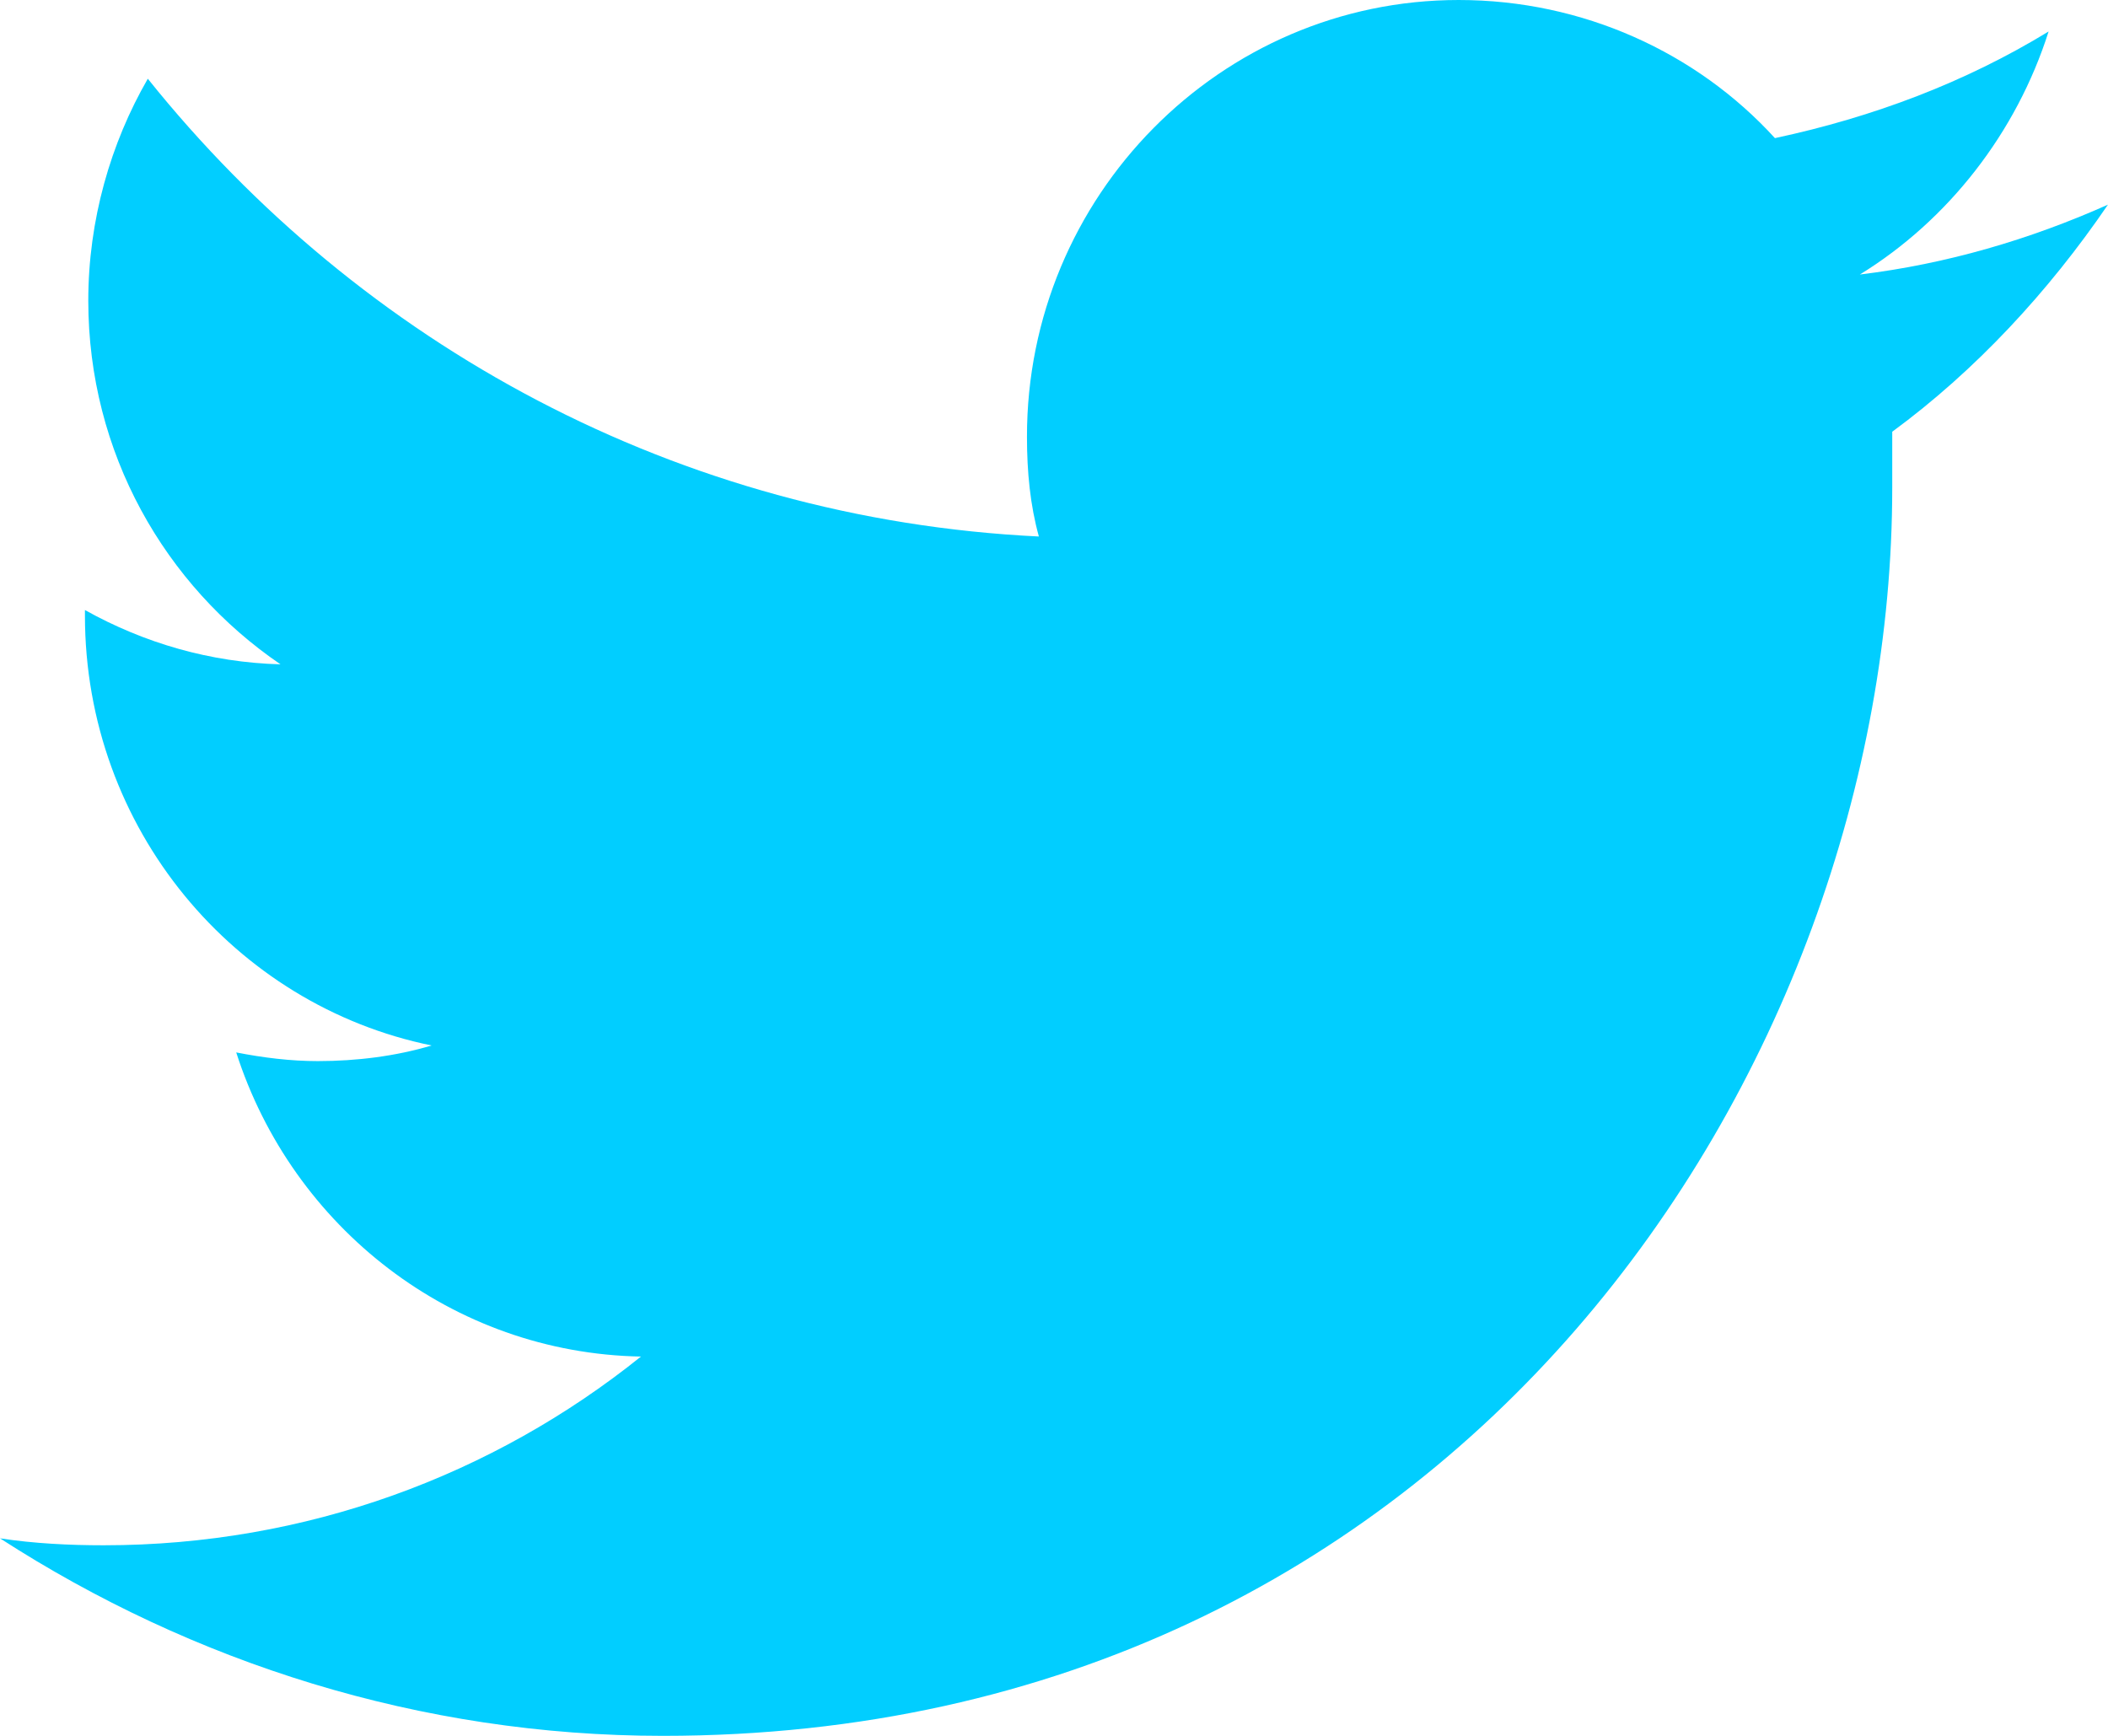
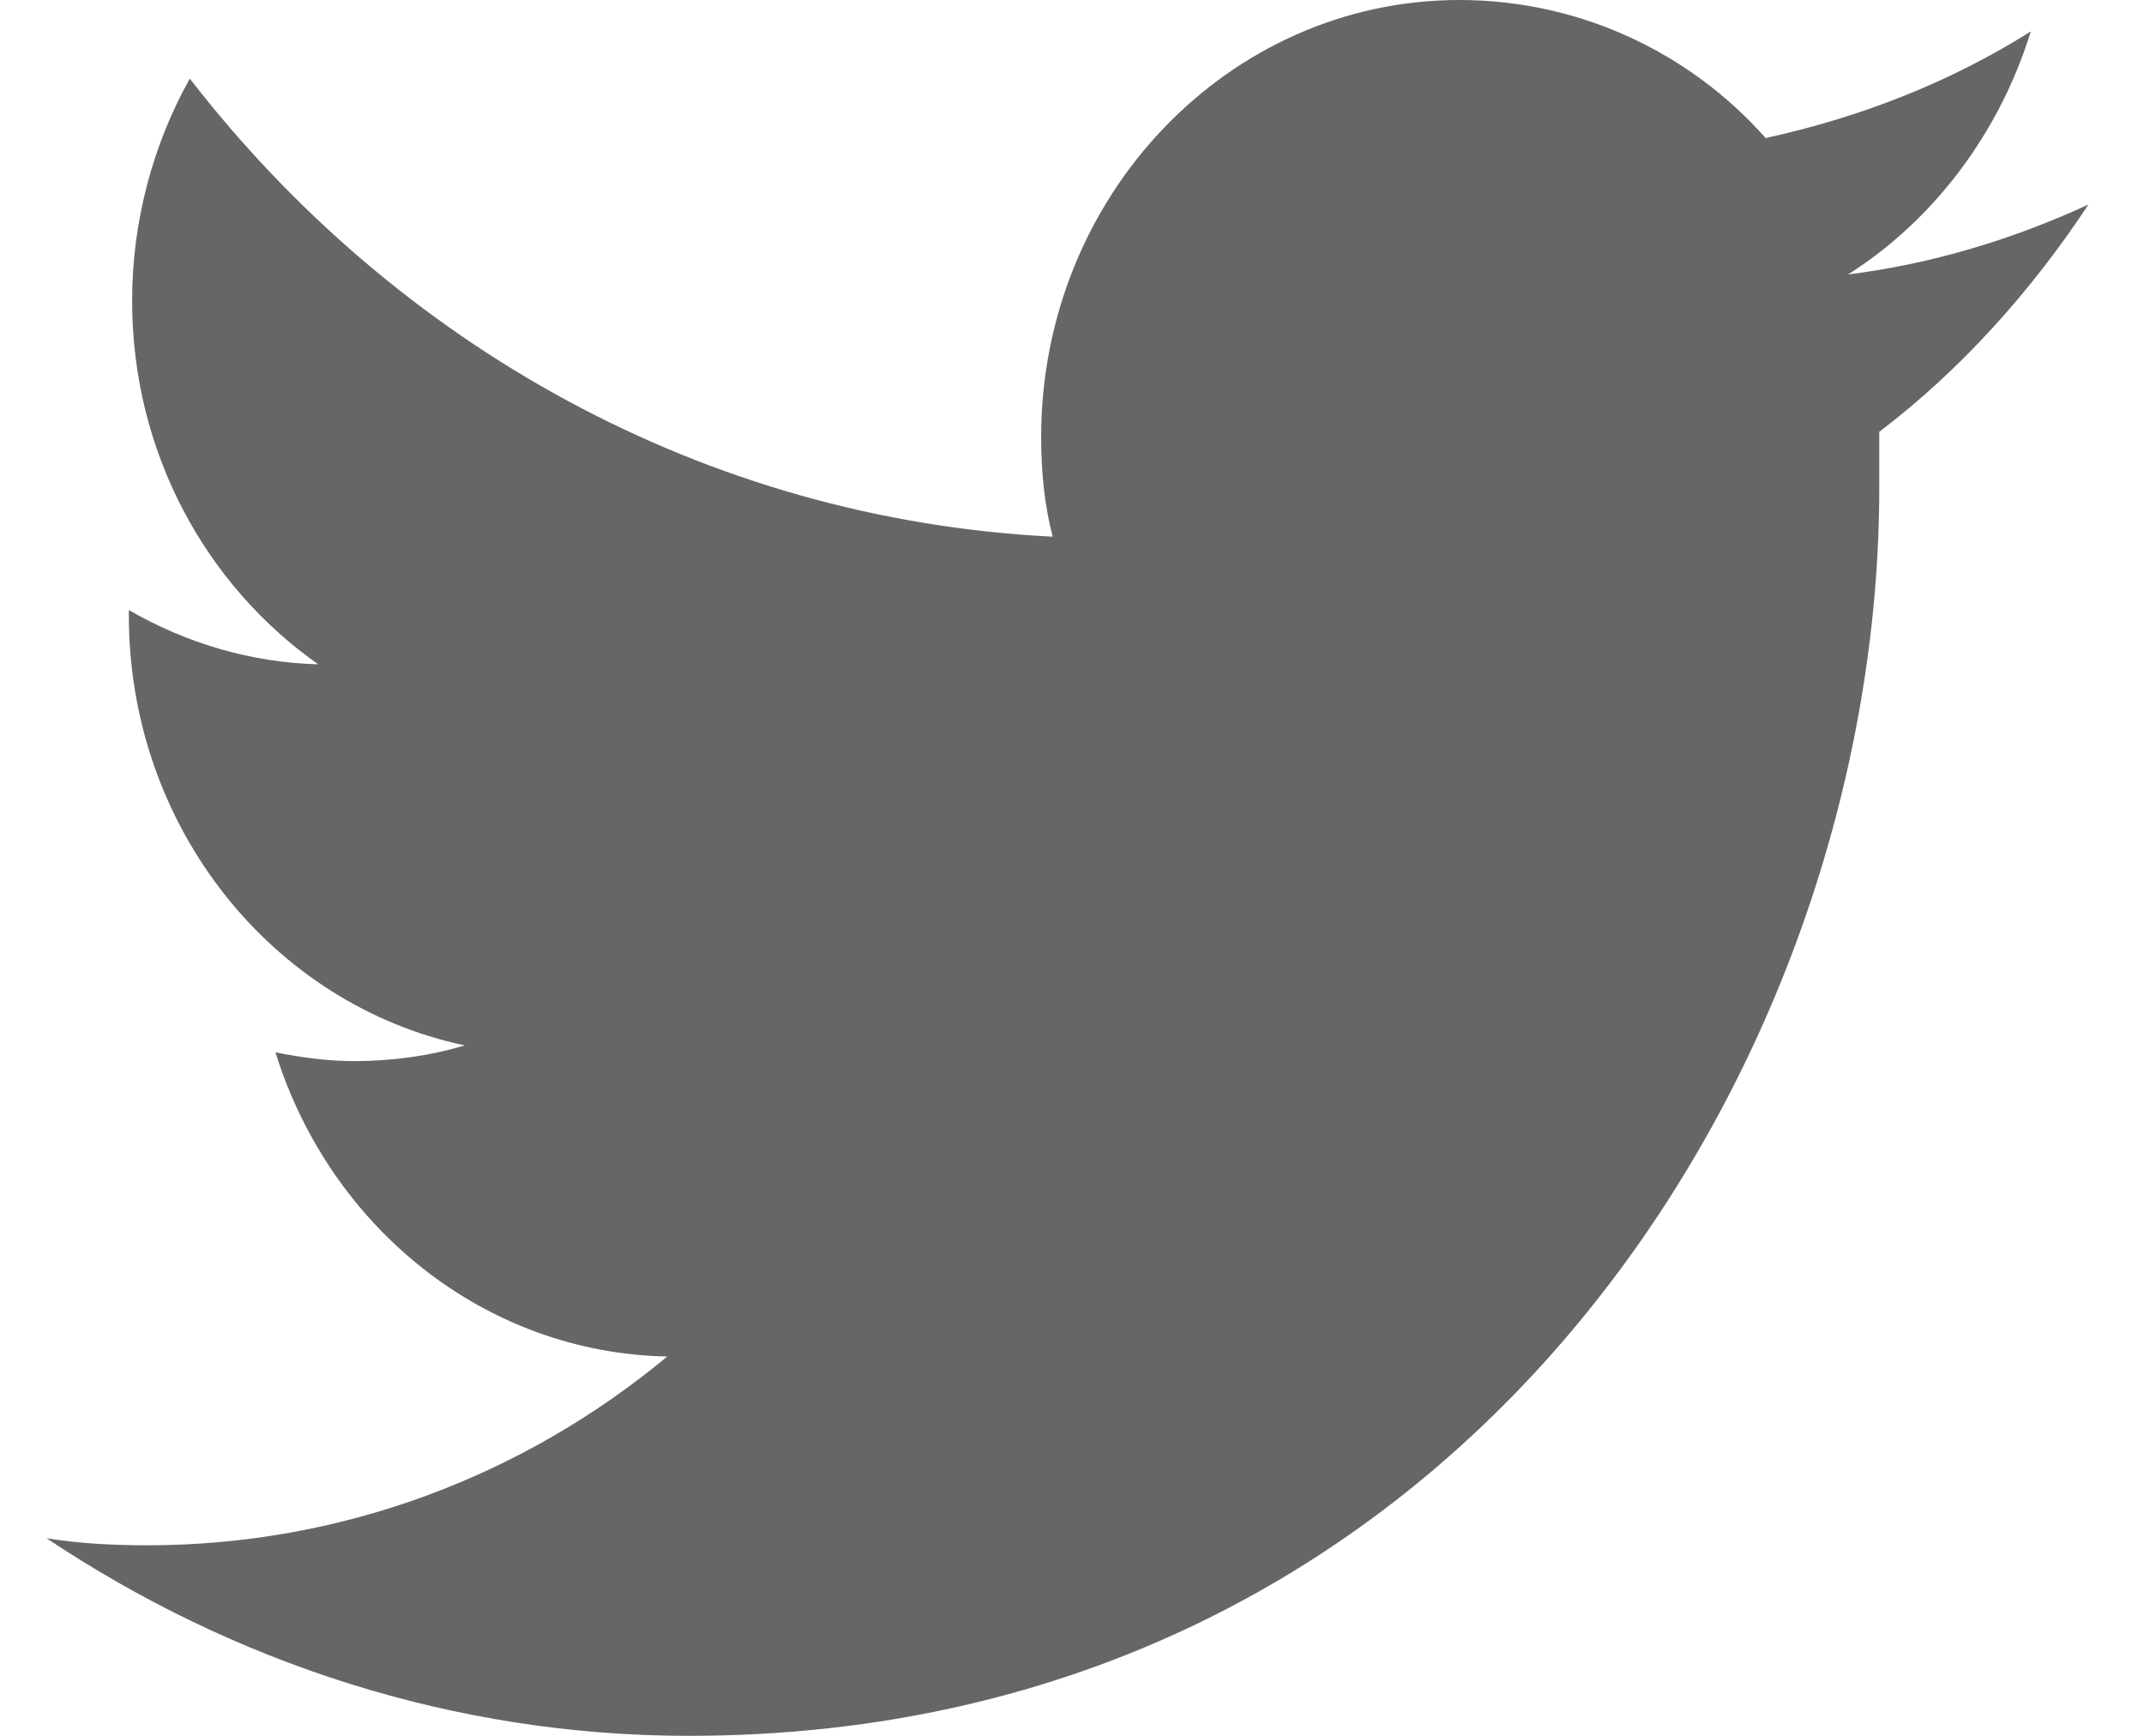
- <svg xmlns="http://www.w3.org/2000/svg" width="17" height="14" viewBox="0 0 17 14">
-   <path d="M17 1.65c-.48.704-1.07 1.34-1.74 1.832v.452C15.26 8.614 11.762 14 5.346 14 3.387 14 1.55 13.408 0 12.407c.274.042.562.056.836.056 1.632 0 3.14-.564 4.333-1.522-1.523-.028-2.812-1.043-3.264-2.453.22.043.438.07.658.07.315 0 .63-.04.918-.126C1.892 8.108.685 6.684.685 4.964V4.92c.48.268 1.015.423 1.577.438C1.33 4.723.712 3.652.712 2.425c0-.65.18-1.27.48-1.79C2.907 2.776 5.47 4.186 8.378 4.327c-.07-.253-.096-.52-.096-.803C8.28 1.58 9.845 0 11.764 0c1 0 1.92.423 2.55 1.114.795-.17 1.535-.45 2.207-.86-.26.818-.81 1.522-1.522 1.96.7-.085 1.37-.282 2.002-.564" fill="#01ceff" fill-rule="evenodd" />
+ <svg xmlns="http://www.w3.org/2000/svg" width="21" height="17" viewBox="0 0 21 17">
+   <path fill="#666666" fill-rule="evenodd" d="M86.469,18.003 C85.904,18.859 85.211,19.629 84.42,20.229 L84.42,20.776 C84.42,26.46 80.307,33 72.759,33 C70.453,33 68.291,32.281 66.469,31.065 C66.791,31.117 67.13,31.134 67.453,31.134 C69.372,31.134 71.146,30.449 72.549,29.285 C70.759,29.251 69.243,28.018 68.711,26.306 C68.969,26.358 69.227,26.392 69.485,26.392 C69.856,26.392 70.227,26.34 70.565,26.238 C68.695,25.844 67.275,24.115 67.275,22.026 L67.275,21.975 C67.84,22.3 68.469,22.488 69.13,22.506 C68.033,21.735 67.307,20.434 67.307,18.945 C67.307,18.157 67.517,17.404 67.872,16.77 C69.888,19.373 72.904,21.085 76.324,21.256 C76.243,20.948 76.211,20.622 76.211,20.28 C76.211,17.917 78.049,16 80.307,16 C81.485,16 82.565,16.514 83.307,17.352 C84.243,17.147 85.114,16.805 85.904,16.308 C85.598,17.301 84.953,18.157 84.114,18.688 C84.936,18.585 85.727,18.345 86.469,18.003" transform="translate(-66.013 -16)" />
</svg>
